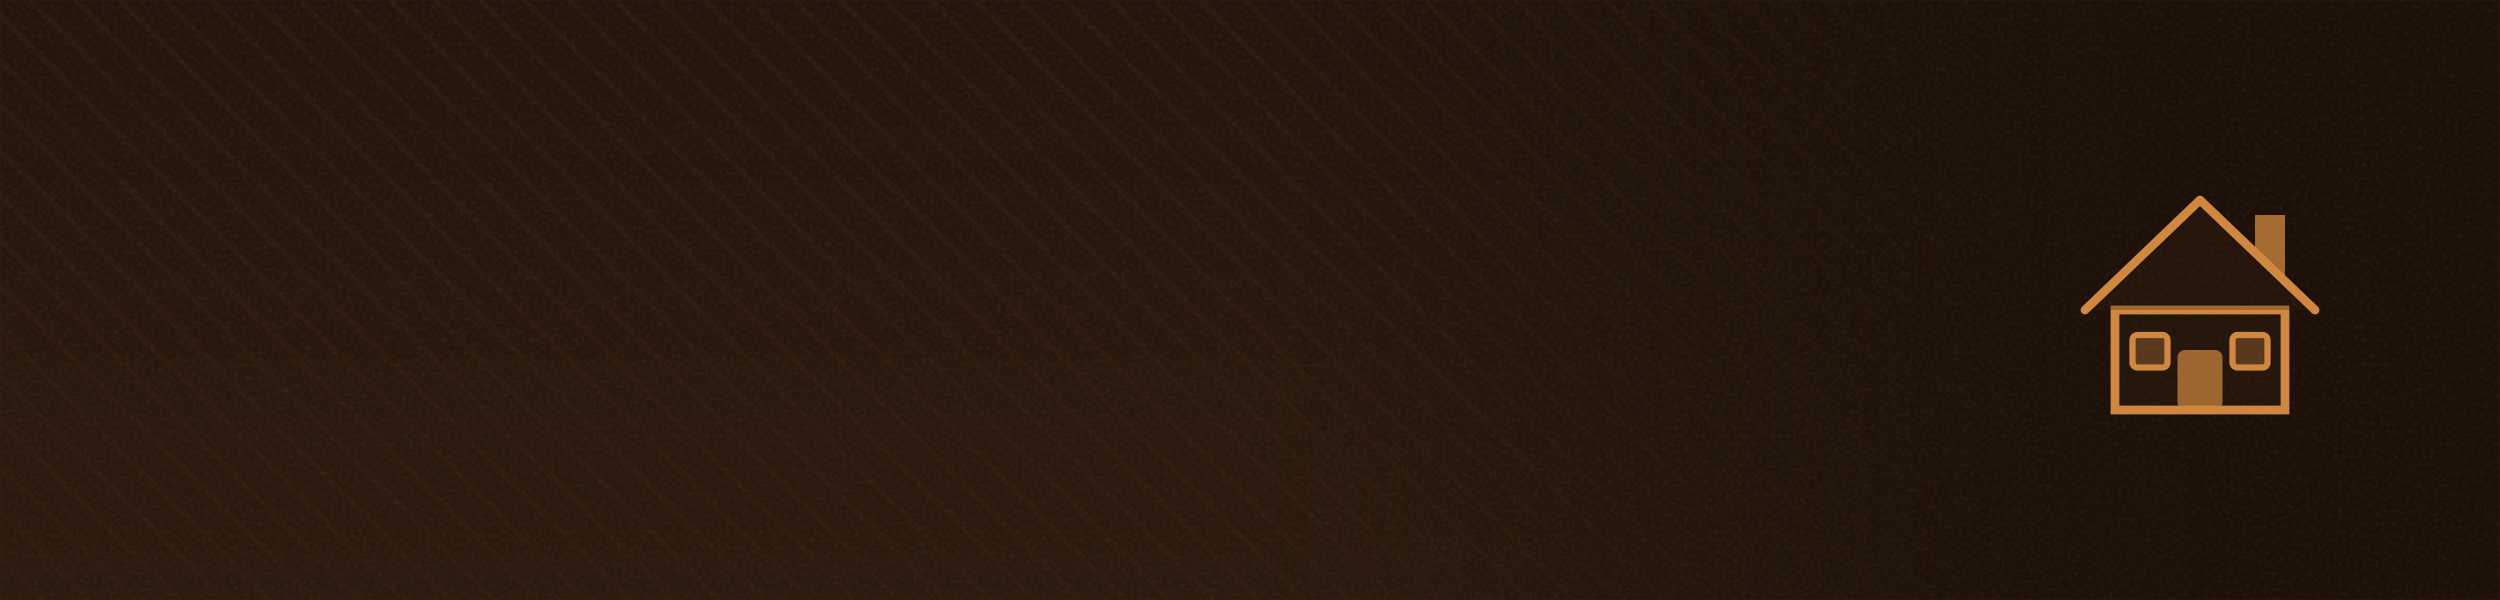
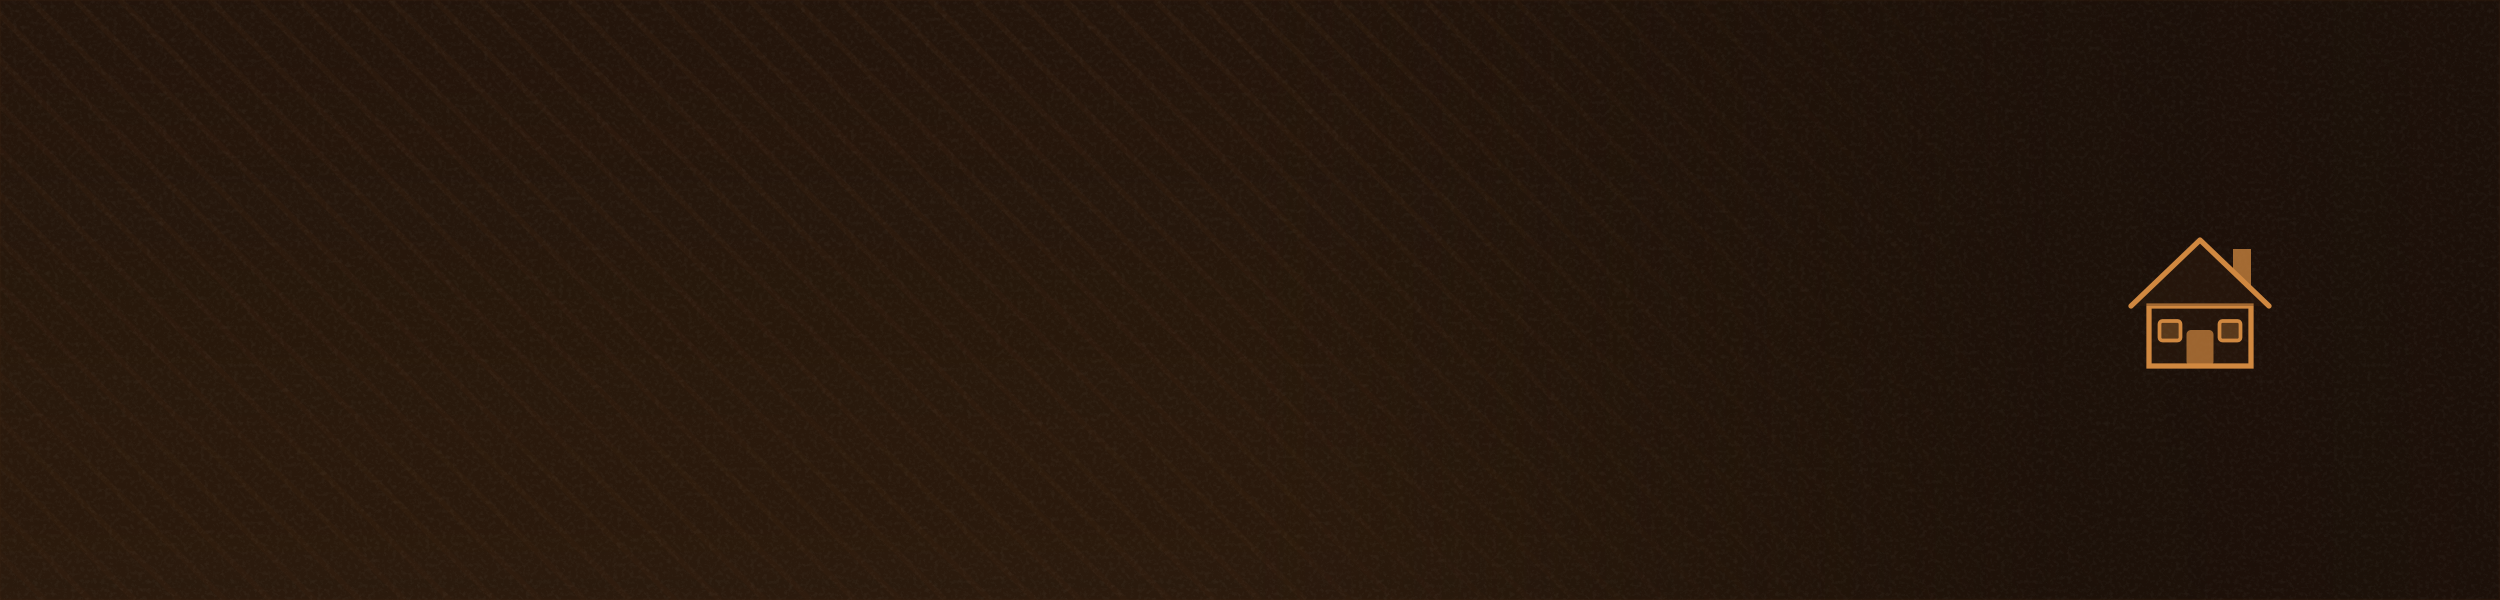
<svg xmlns="http://www.w3.org/2000/svg" width="1000" height="240" viewBox="0 0 1000 240">
  <defs>
    <filter id="tex_household_dark_w" x="0%" y="0%" width="100%" height="100%" color-interpolation-filters="linearRGB">
      <feTurbulence type="fractalNoise" baseFrequency="0.60" numOctaves="4" seed="12" stitchTiles="stitch" result="n" />
      <feColorMatrix in="n" type="saturate" values="0" result="gn" />
      <feBlend in="SourceGraphic" in2="gn" mode="overlay" />
    </filter>
    <linearGradient id="hfade_household_dark_w" x1="0" y1="0" x2="1" y2="0">
      <stop offset="0%" stop-color="#1C1008" stop-opacity="0" />
      <stop offset="50%" stop-color="#1C1008" stop-opacity="0" />
      <stop offset="82%" stop-color="#1C1008" stop-opacity="0.92" />
      <stop offset="100%" stop-color="#1C1008" stop-opacity="1" />
    </linearGradient>
    <linearGradient id="vign_household_dark_w" x1="0" y1="0" x2="0" y2="1">
      <stop offset="0%" stop-color="#D08840" stop-opacity="0.04" />
      <stop offset="100%" stop-color="#D08840" stop-opacity="0.09" />
    </linearGradient>
  </defs>
  <rect width="1000" height="240" fill="#1C1008" />
  <rect width="1000" height="240" fill="url(#vign_household_dark_w)" />
  <g>
    <line x1="-240" y1="0" x2="0" y2="240" stroke="#382010" stroke-width="2.2" opacity="0.4" />
    <line x1="-222" y1="0" x2="18" y2="240" stroke="#382010" stroke-width="2.2" opacity="0.4" />
    <line x1="-204" y1="0" x2="36" y2="240" stroke="#382010" stroke-width="2.2" opacity="0.4" />
    <line x1="-186" y1="0" x2="54" y2="240" stroke="#382010" stroke-width="2.2" opacity="0.4" />
    <line x1="-168" y1="0" x2="72" y2="240" stroke="#382010" stroke-width="2.2" opacity="0.4" />
    <line x1="-150" y1="0" x2="90" y2="240" stroke="#382010" stroke-width="2.2" opacity="0.4" />
    <line x1="-132" y1="0" x2="108" y2="240" stroke="#382010" stroke-width="2.2" opacity="0.4" />
    <line x1="-114" y1="0" x2="126" y2="240" stroke="#382010" stroke-width="2.2" opacity="0.4" />
    <line x1="-96" y1="0" x2="144" y2="240" stroke="#382010" stroke-width="2.2" opacity="0.4" />
    <line x1="-78" y1="0" x2="162" y2="240" stroke="#382010" stroke-width="2.2" opacity="0.4" />
    <line x1="-60" y1="0" x2="180" y2="240" stroke="#382010" stroke-width="2.2" opacity="0.4" />
    <line x1="-42" y1="0" x2="198" y2="240" stroke="#382010" stroke-width="2.2" opacity="0.4" />
    <line x1="-24" y1="0" x2="216" y2="240" stroke="#382010" stroke-width="2.2" opacity="0.4" />
    <line x1="-6" y1="0" x2="234" y2="240" stroke="#382010" stroke-width="2.2" opacity="0.4" />
    <line x1="12" y1="0" x2="252" y2="240" stroke="#382010" stroke-width="2.2" opacity="0.4" />
    <line x1="30" y1="0" x2="270" y2="240" stroke="#382010" stroke-width="2.2" opacity="0.4" />
    <line x1="48" y1="0" x2="288" y2="240" stroke="#382010" stroke-width="2.2" opacity="0.4" />
    <line x1="66" y1="0" x2="306" y2="240" stroke="#382010" stroke-width="2.2" opacity="0.4" />
    <line x1="84" y1="0" x2="324" y2="240" stroke="#382010" stroke-width="2.2" opacity="0.4" />
    <line x1="102" y1="0" x2="342" y2="240" stroke="#382010" stroke-width="2.2" opacity="0.4" />
    <line x1="120" y1="0" x2="360" y2="240" stroke="#382010" stroke-width="2.2" opacity="0.4" />
    <line x1="138" y1="0" x2="378" y2="240" stroke="#382010" stroke-width="2.2" opacity="0.4" />
    <line x1="156" y1="0" x2="396" y2="240" stroke="#382010" stroke-width="2.2" opacity="0.4" />
    <line x1="174" y1="0" x2="414" y2="240" stroke="#382010" stroke-width="2.2" opacity="0.4" />
    <line x1="192" y1="0" x2="432" y2="240" stroke="#382010" stroke-width="2.2" opacity="0.4" />
    <line x1="210" y1="0" x2="450" y2="240" stroke="#382010" stroke-width="2.2" opacity="0.4" />
    <line x1="228" y1="0" x2="468" y2="240" stroke="#382010" stroke-width="2.2" opacity="0.4" />
    <line x1="246" y1="0" x2="486" y2="240" stroke="#382010" stroke-width="2.2" opacity="0.4" />
    <line x1="264" y1="0" x2="504" y2="240" stroke="#382010" stroke-width="2.2" opacity="0.4" />
    <line x1="282" y1="0" x2="522" y2="240" stroke="#382010" stroke-width="2.2" opacity="0.4" />
    <line x1="300" y1="0" x2="540" y2="240" stroke="#382010" stroke-width="2.2" opacity="0.4" />
    <line x1="318" y1="0" x2="558" y2="240" stroke="#382010" stroke-width="2.2" opacity="0.4" />
    <line x1="336" y1="0" x2="576" y2="240" stroke="#382010" stroke-width="2.2" opacity="0.4" />
    <line x1="354" y1="0" x2="594" y2="240" stroke="#382010" stroke-width="2.2" opacity="0.4" />
    <line x1="372" y1="0" x2="612" y2="240" stroke="#382010" stroke-width="2.2" opacity="0.4" />
    <line x1="390" y1="0" x2="630" y2="240" stroke="#382010" stroke-width="2.2" opacity="0.4" />
    <line x1="408" y1="0" x2="648" y2="240" stroke="#382010" stroke-width="2.2" opacity="0.4" />
    <line x1="426" y1="0" x2="666" y2="240" stroke="#382010" stroke-width="2.2" opacity="0.4" />
    <line x1="444" y1="0" x2="684" y2="240" stroke="#382010" stroke-width="2.2" opacity="0.4" />
    <line x1="462" y1="0" x2="702" y2="240" stroke="#382010" stroke-width="2.2" opacity="0.4" />
    <line x1="480" y1="0" x2="720" y2="240" stroke="#382010" stroke-width="2.2" opacity="0.4" />
    <line x1="498" y1="0" x2="738" y2="240" stroke="#382010" stroke-width="2.2" opacity="0.4" />
    <line x1="516" y1="0" x2="756" y2="240" stroke="#382010" stroke-width="2.2" opacity="0.4" />
    <line x1="534" y1="0" x2="774" y2="240" stroke="#382010" stroke-width="2.2" opacity="0.4" />
    <line x1="552" y1="0" x2="792" y2="240" stroke="#382010" stroke-width="2.2" opacity="0.4" />
    <line x1="570" y1="0" x2="810" y2="240" stroke="#382010" stroke-width="2.2" opacity="0.4" />
    <line x1="588" y1="0" x2="828" y2="240" stroke="#382010" stroke-width="2.2" opacity="0.4" />
    <line x1="606" y1="0" x2="846" y2="240" stroke="#382010" stroke-width="2.2" opacity="0.4" />
    <line x1="624" y1="0" x2="864" y2="240" stroke="#382010" stroke-width="2.2" opacity="0.4" />
    <line x1="642" y1="0" x2="882" y2="240" stroke="#382010" stroke-width="2.2" opacity="0.4" />
    <line x1="660" y1="0" x2="900" y2="240" stroke="#382010" stroke-width="2.2" opacity="0.4" />
    <line x1="678" y1="0" x2="918" y2="240" stroke="#382010" stroke-width="2.2" opacity="0.4" />
    <line x1="696" y1="0" x2="936" y2="240" stroke="#382010" stroke-width="2.2" opacity="0.4" />
    <line x1="714" y1="0" x2="954" y2="240" stroke="#382010" stroke-width="2.2" opacity="0.4" />
    <line x1="732" y1="0" x2="972" y2="240" stroke="#382010" stroke-width="2.2" opacity="0.4" />
    <line x1="750" y1="0" x2="990" y2="240" stroke="#382010" stroke-width="2.2" opacity="0.4" />
    <line x1="768" y1="0" x2="1008" y2="240" stroke="#382010" stroke-width="2.2" opacity="0.4" />
    <line x1="786" y1="0" x2="1026" y2="240" stroke="#382010" stroke-width="2.2" opacity="0.4" />
    <line x1="804" y1="0" x2="1044" y2="240" stroke="#382010" stroke-width="2.2" opacity="0.4" />
    <line x1="822" y1="0" x2="1062" y2="240" stroke="#382010" stroke-width="2.2" opacity="0.4" />
    <line x1="840" y1="0" x2="1080" y2="240" stroke="#382010" stroke-width="2.2" opacity="0.4" />
    <line x1="858" y1="0" x2="1098" y2="240" stroke="#382010" stroke-width="2.2" opacity="0.4" />
    <line x1="876" y1="0" x2="1116" y2="240" stroke="#382010" stroke-width="2.2" opacity="0.4" />
    <line x1="894" y1="0" x2="1134" y2="240" stroke="#382010" stroke-width="2.2" opacity="0.4" />
    <line x1="912" y1="0" x2="1152" y2="240" stroke="#382010" stroke-width="2.2" opacity="0.4" />
    <line x1="930" y1="0" x2="1170" y2="240" stroke="#382010" stroke-width="2.2" opacity="0.4" />
    <line x1="948" y1="0" x2="1188" y2="240" stroke="#382010" stroke-width="2.2" opacity="0.4" />
    <line x1="966" y1="0" x2="1206" y2="240" stroke="#382010" stroke-width="2.2" opacity="0.4" />
    <line x1="984" y1="0" x2="1224" y2="240" stroke="#382010" stroke-width="2.2" opacity="0.4" />
    <rect width="1000" height="240" fill="url(#hfade_household_dark_w)" />
  </g>
  <rect width="1000" height="240" fill="#1C1008" filter="url(#tex_household_dark_w)" opacity="0.06" />
-   <g transform="translate(880,120)">
+   <g transform="translate(880,120) scale(0.6)">
    <rect x="-34" y="4" width="68" height="40" fill="#382010" opacity="0.3" />
    <rect x="-34" y="4" width="68" height="40" fill="none" stroke="#D08840" stroke-width="3.5" />
    <path d="M-46,4 L0,-40 L46,4 Z" fill="#382010" opacity="0.3" />
    <path d="M-46,4 L0,-40 L46,4" fill="none" stroke="#D08840" stroke-width="3.5" stroke-linecap="round" stroke-linejoin="round" />
    <path d="M22,-34 L34,-34 L34,-7.5 L22,-19 Z" fill="#D08840" opacity="0.75" />
    <rect x="-9" y="20" width="18" height="24" rx="3" fill="#D08840" opacity="0.7" />
    <rect x="-27" y="14" width="14" height="13" rx="2" fill="#D08840" opacity="0.3" />
    <rect x="-27" y="14" width="14" height="13" rx="2" fill="none" stroke="#D08840" stroke-width="2.5" />
    <rect x="13" y="14" width="14" height="13" rx="2" fill="#D08840" opacity="0.3" />
    <rect x="13" y="14" width="14" height="13" rx="2" fill="none" stroke="#D08840" stroke-width="2.5" />
  </g>
  <rect width="1000" height="240" fill="none" stroke="#382010" stroke-width="1" opacity="0.3" />
</svg>
